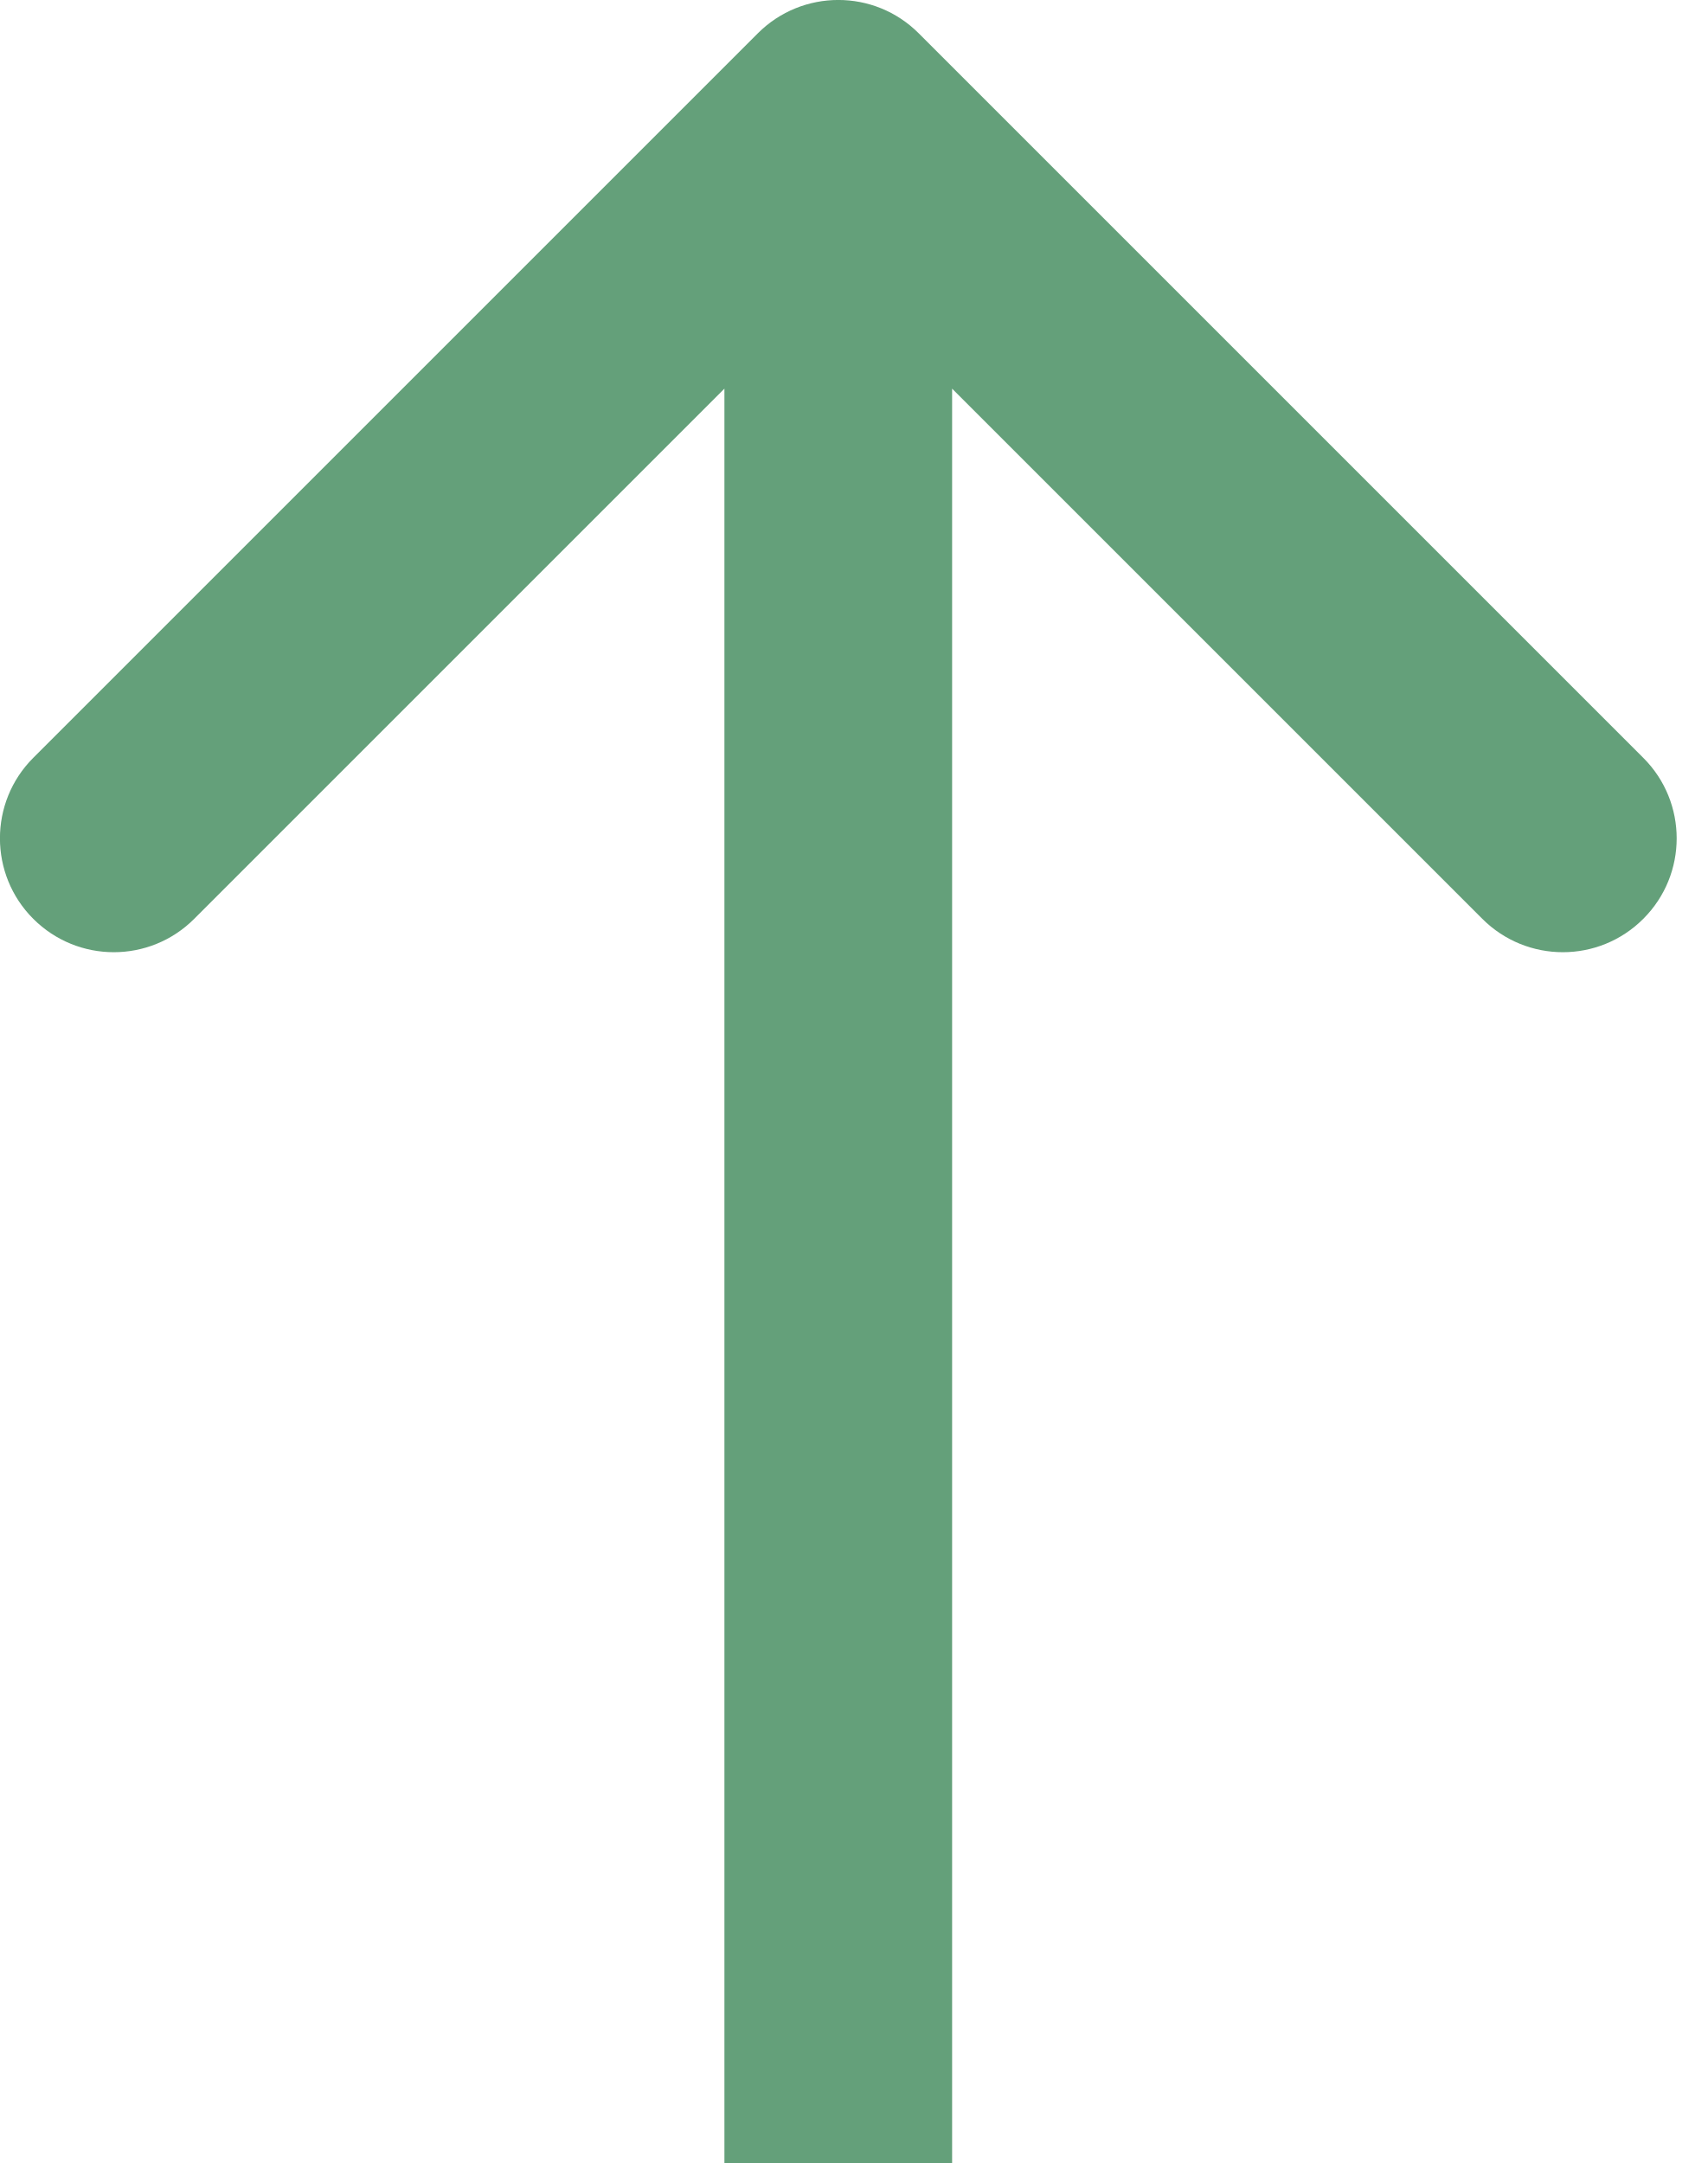
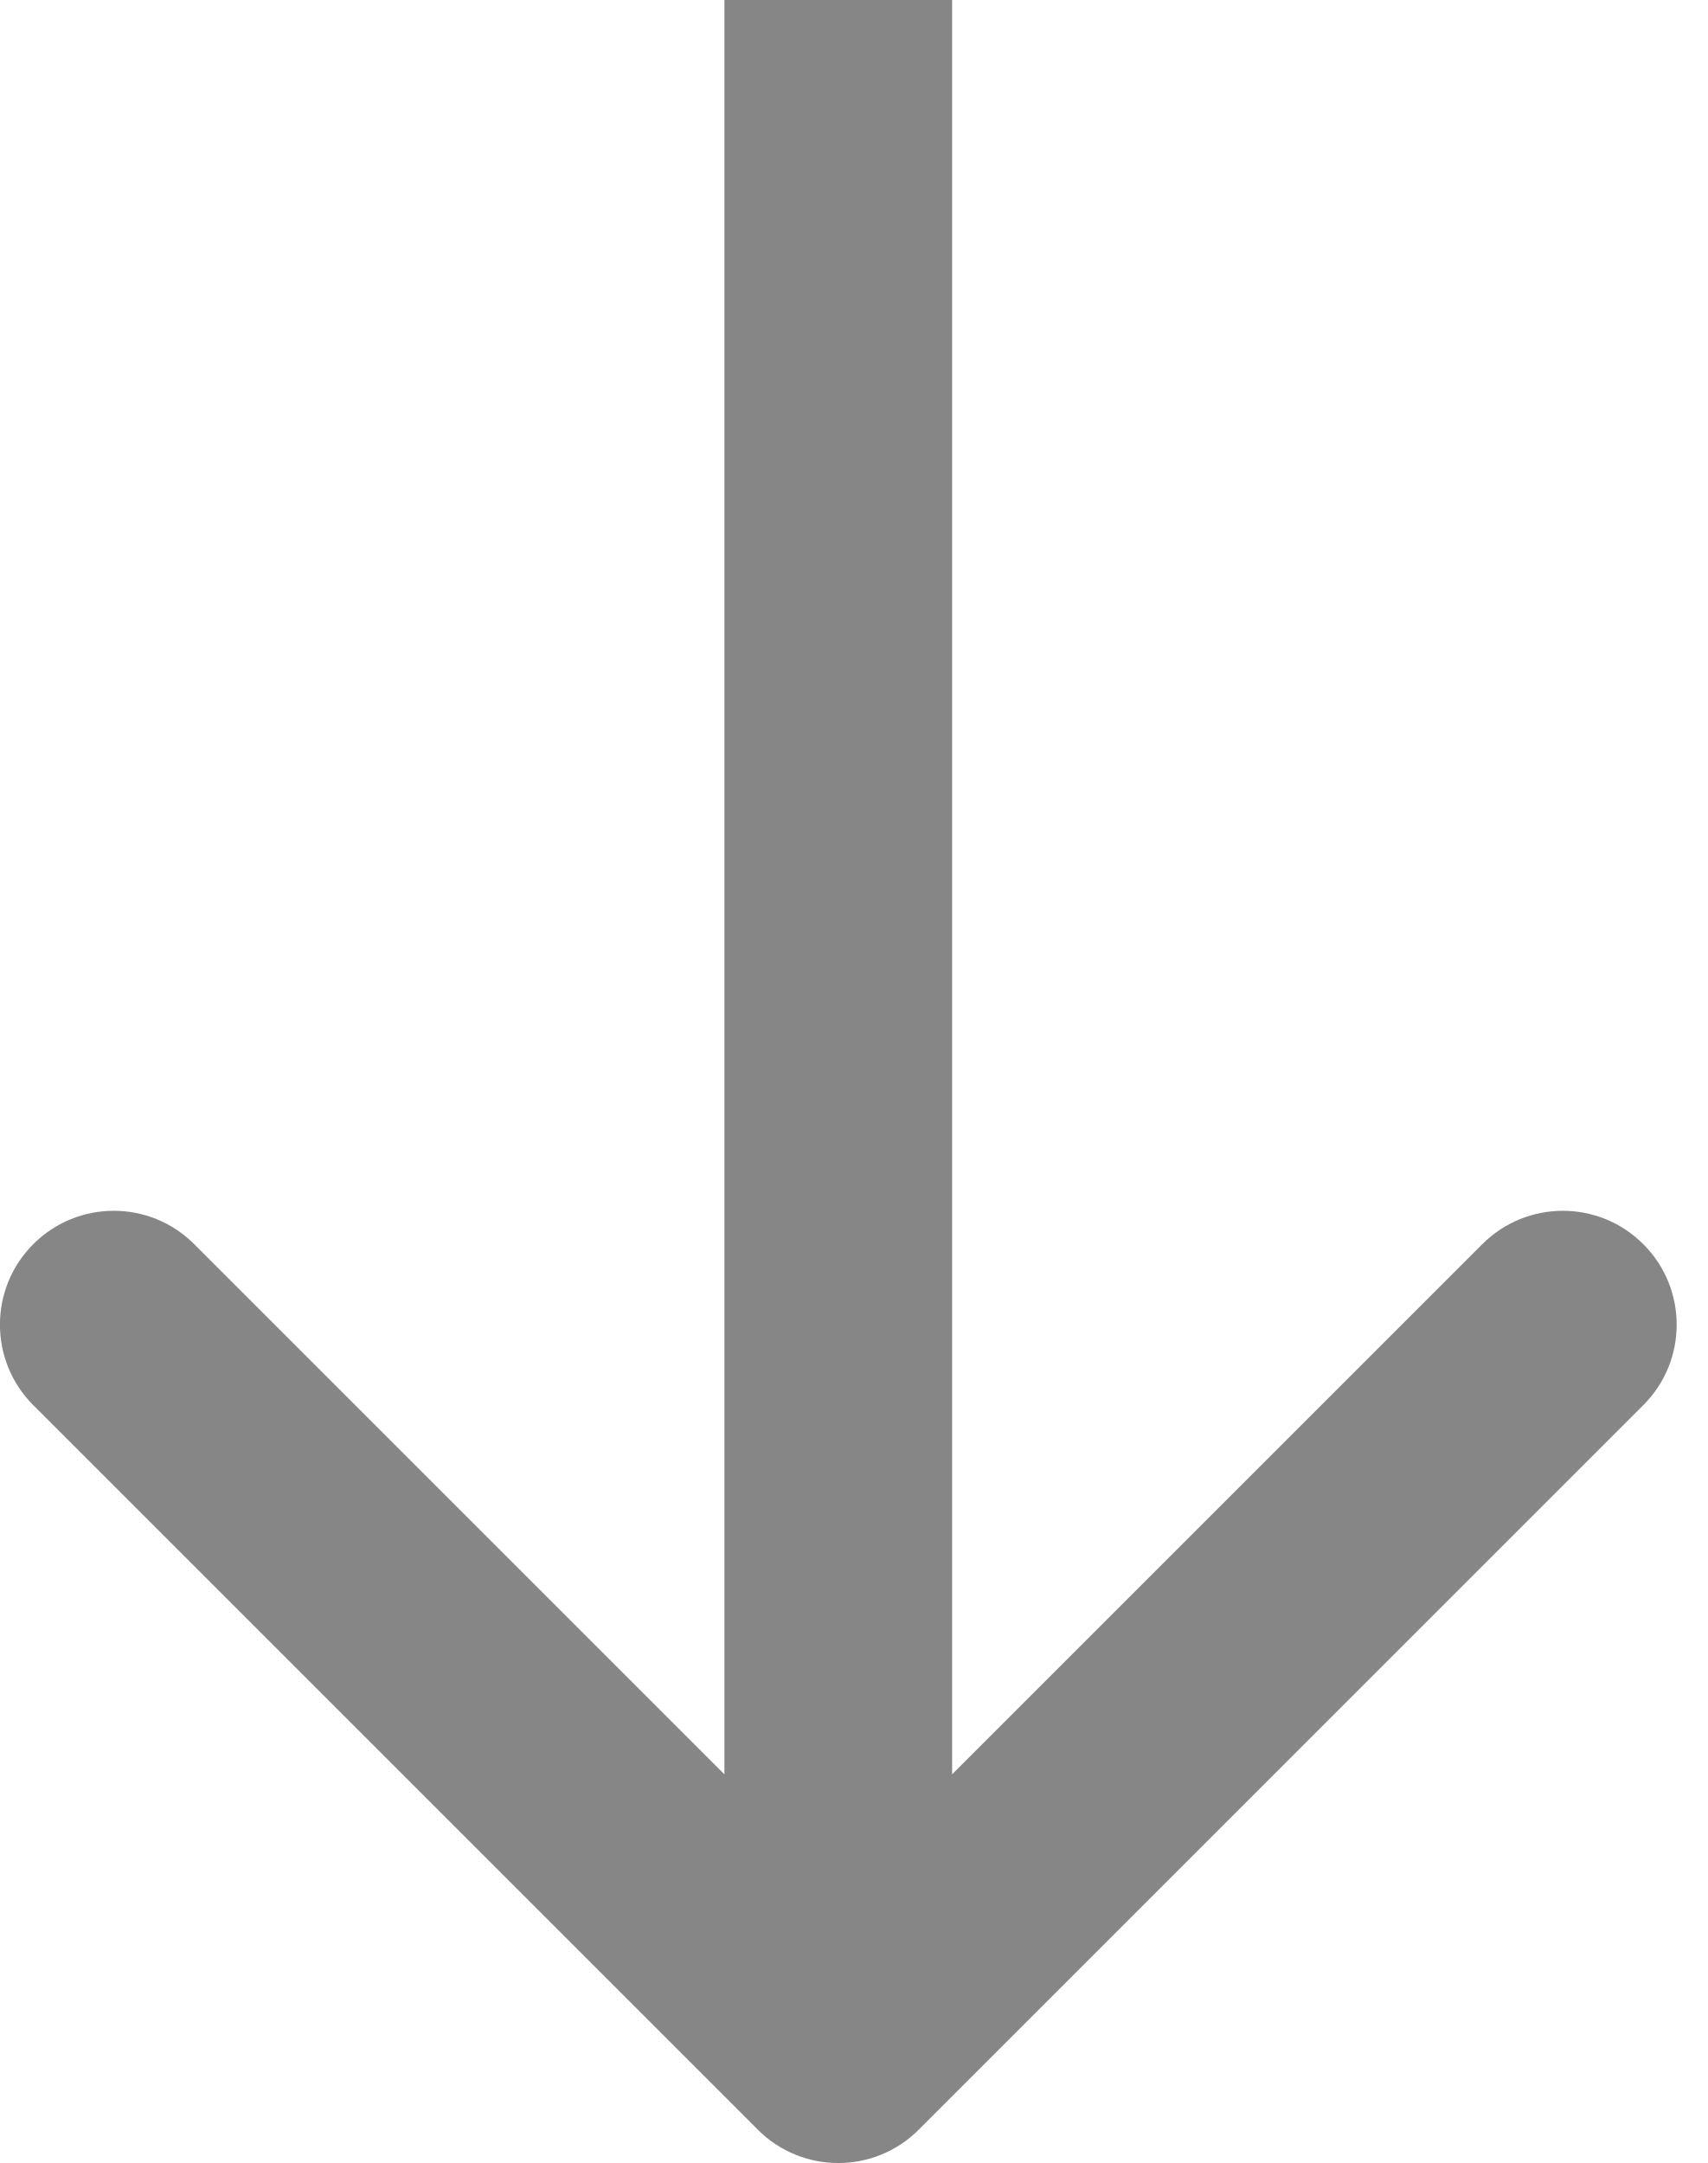
<svg xmlns="http://www.w3.org/2000/svg" width="15" height="19" viewBox="0 0 15 19" fill="none">
-   <path d="M8.07 0.293C7.68 -0.098 7.047 -0.098 6.656 0.293L0.292 6.657C-0.098 7.047 -0.098 7.681 0.292 8.071C0.683 8.462 1.316 8.462 1.706 8.071L7.363 2.414L13.02 8.071C13.411 8.462 14.044 8.462 14.434 8.071C14.825 7.681 14.825 7.047 14.434 6.657L8.07 0.293ZM7.363 19H8.363V1H7.363H6.363L6.363 19H7.363Z" fill="#64A07A" />
+   <path d="M6.656 18.707C7.047 19.098 7.68 19.098 8.07 18.707L14.434 12.343C14.825 11.953 14.825 11.319 14.434 10.929C14.044 10.538 13.411 10.538 13.02 10.929L7.363 16.586L1.706 10.929C1.316 10.538 0.683 10.538 0.292 10.929C-0.098 11.319 -0.098 11.953 0.292 12.343L6.656 18.707ZM7.363 0L6.363 0L6.363 18H7.363H8.363L8.363 0L7.363 0Z" fill="#858685" />
</svg>
